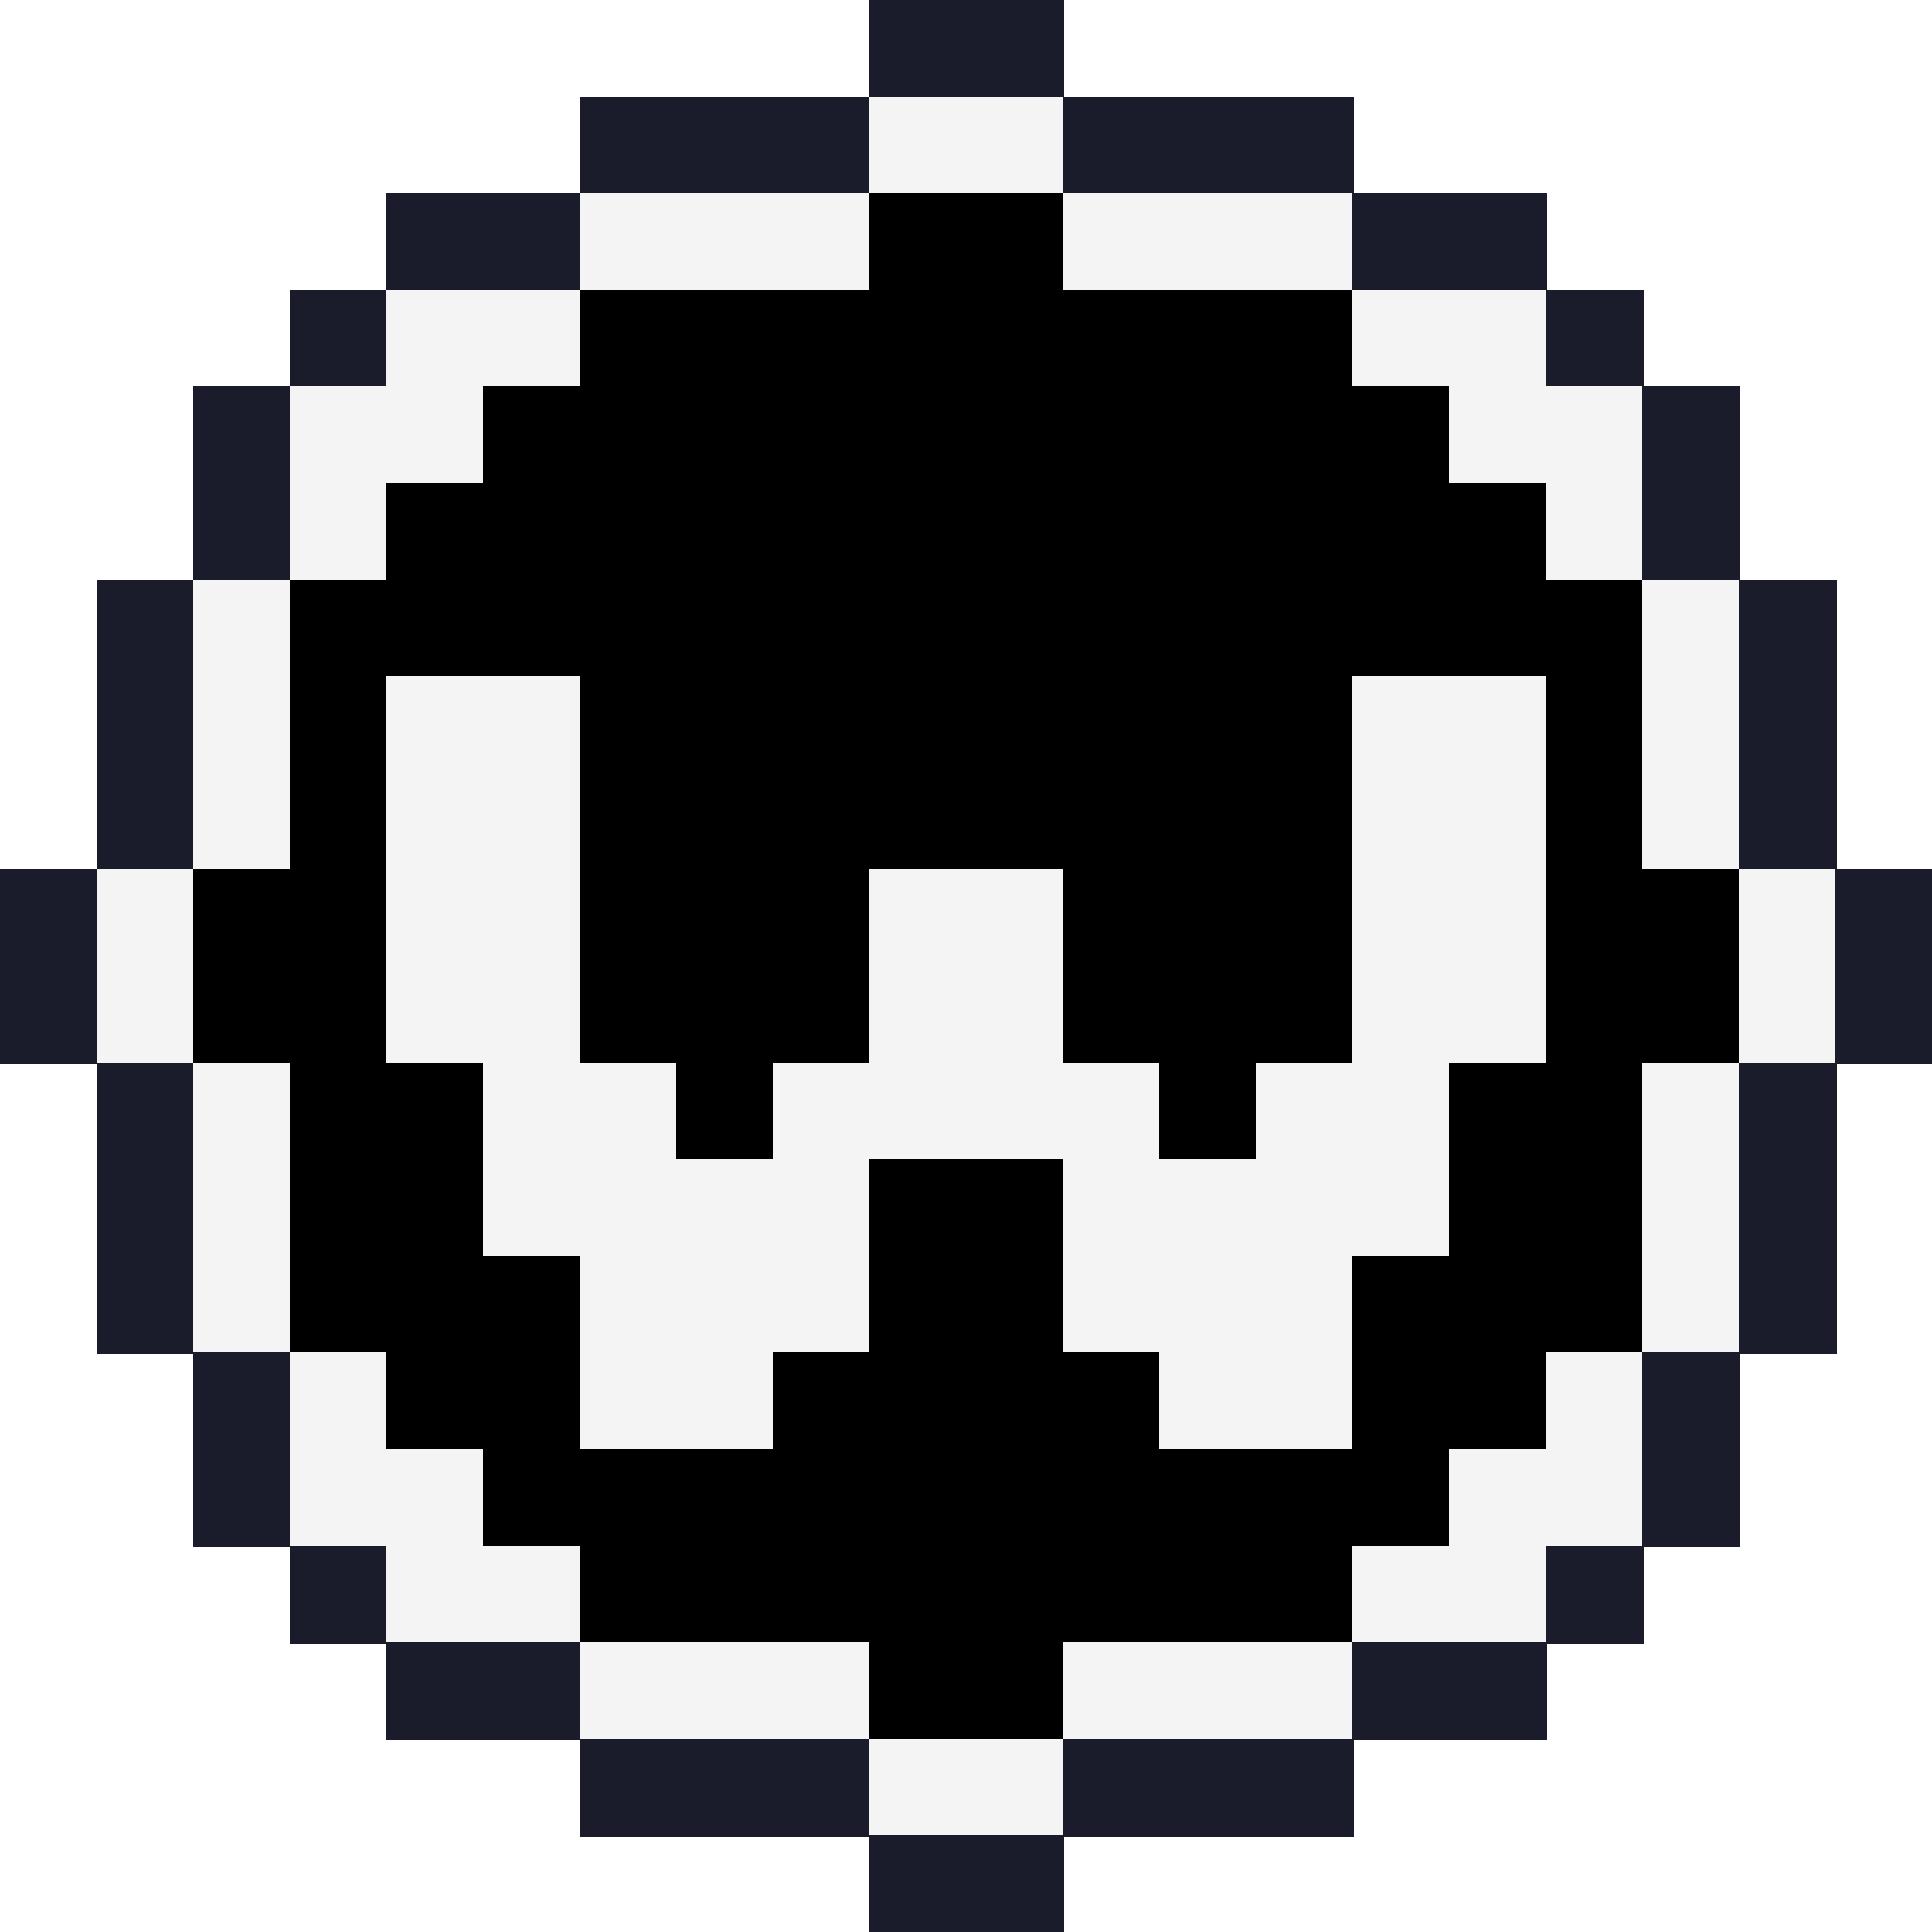
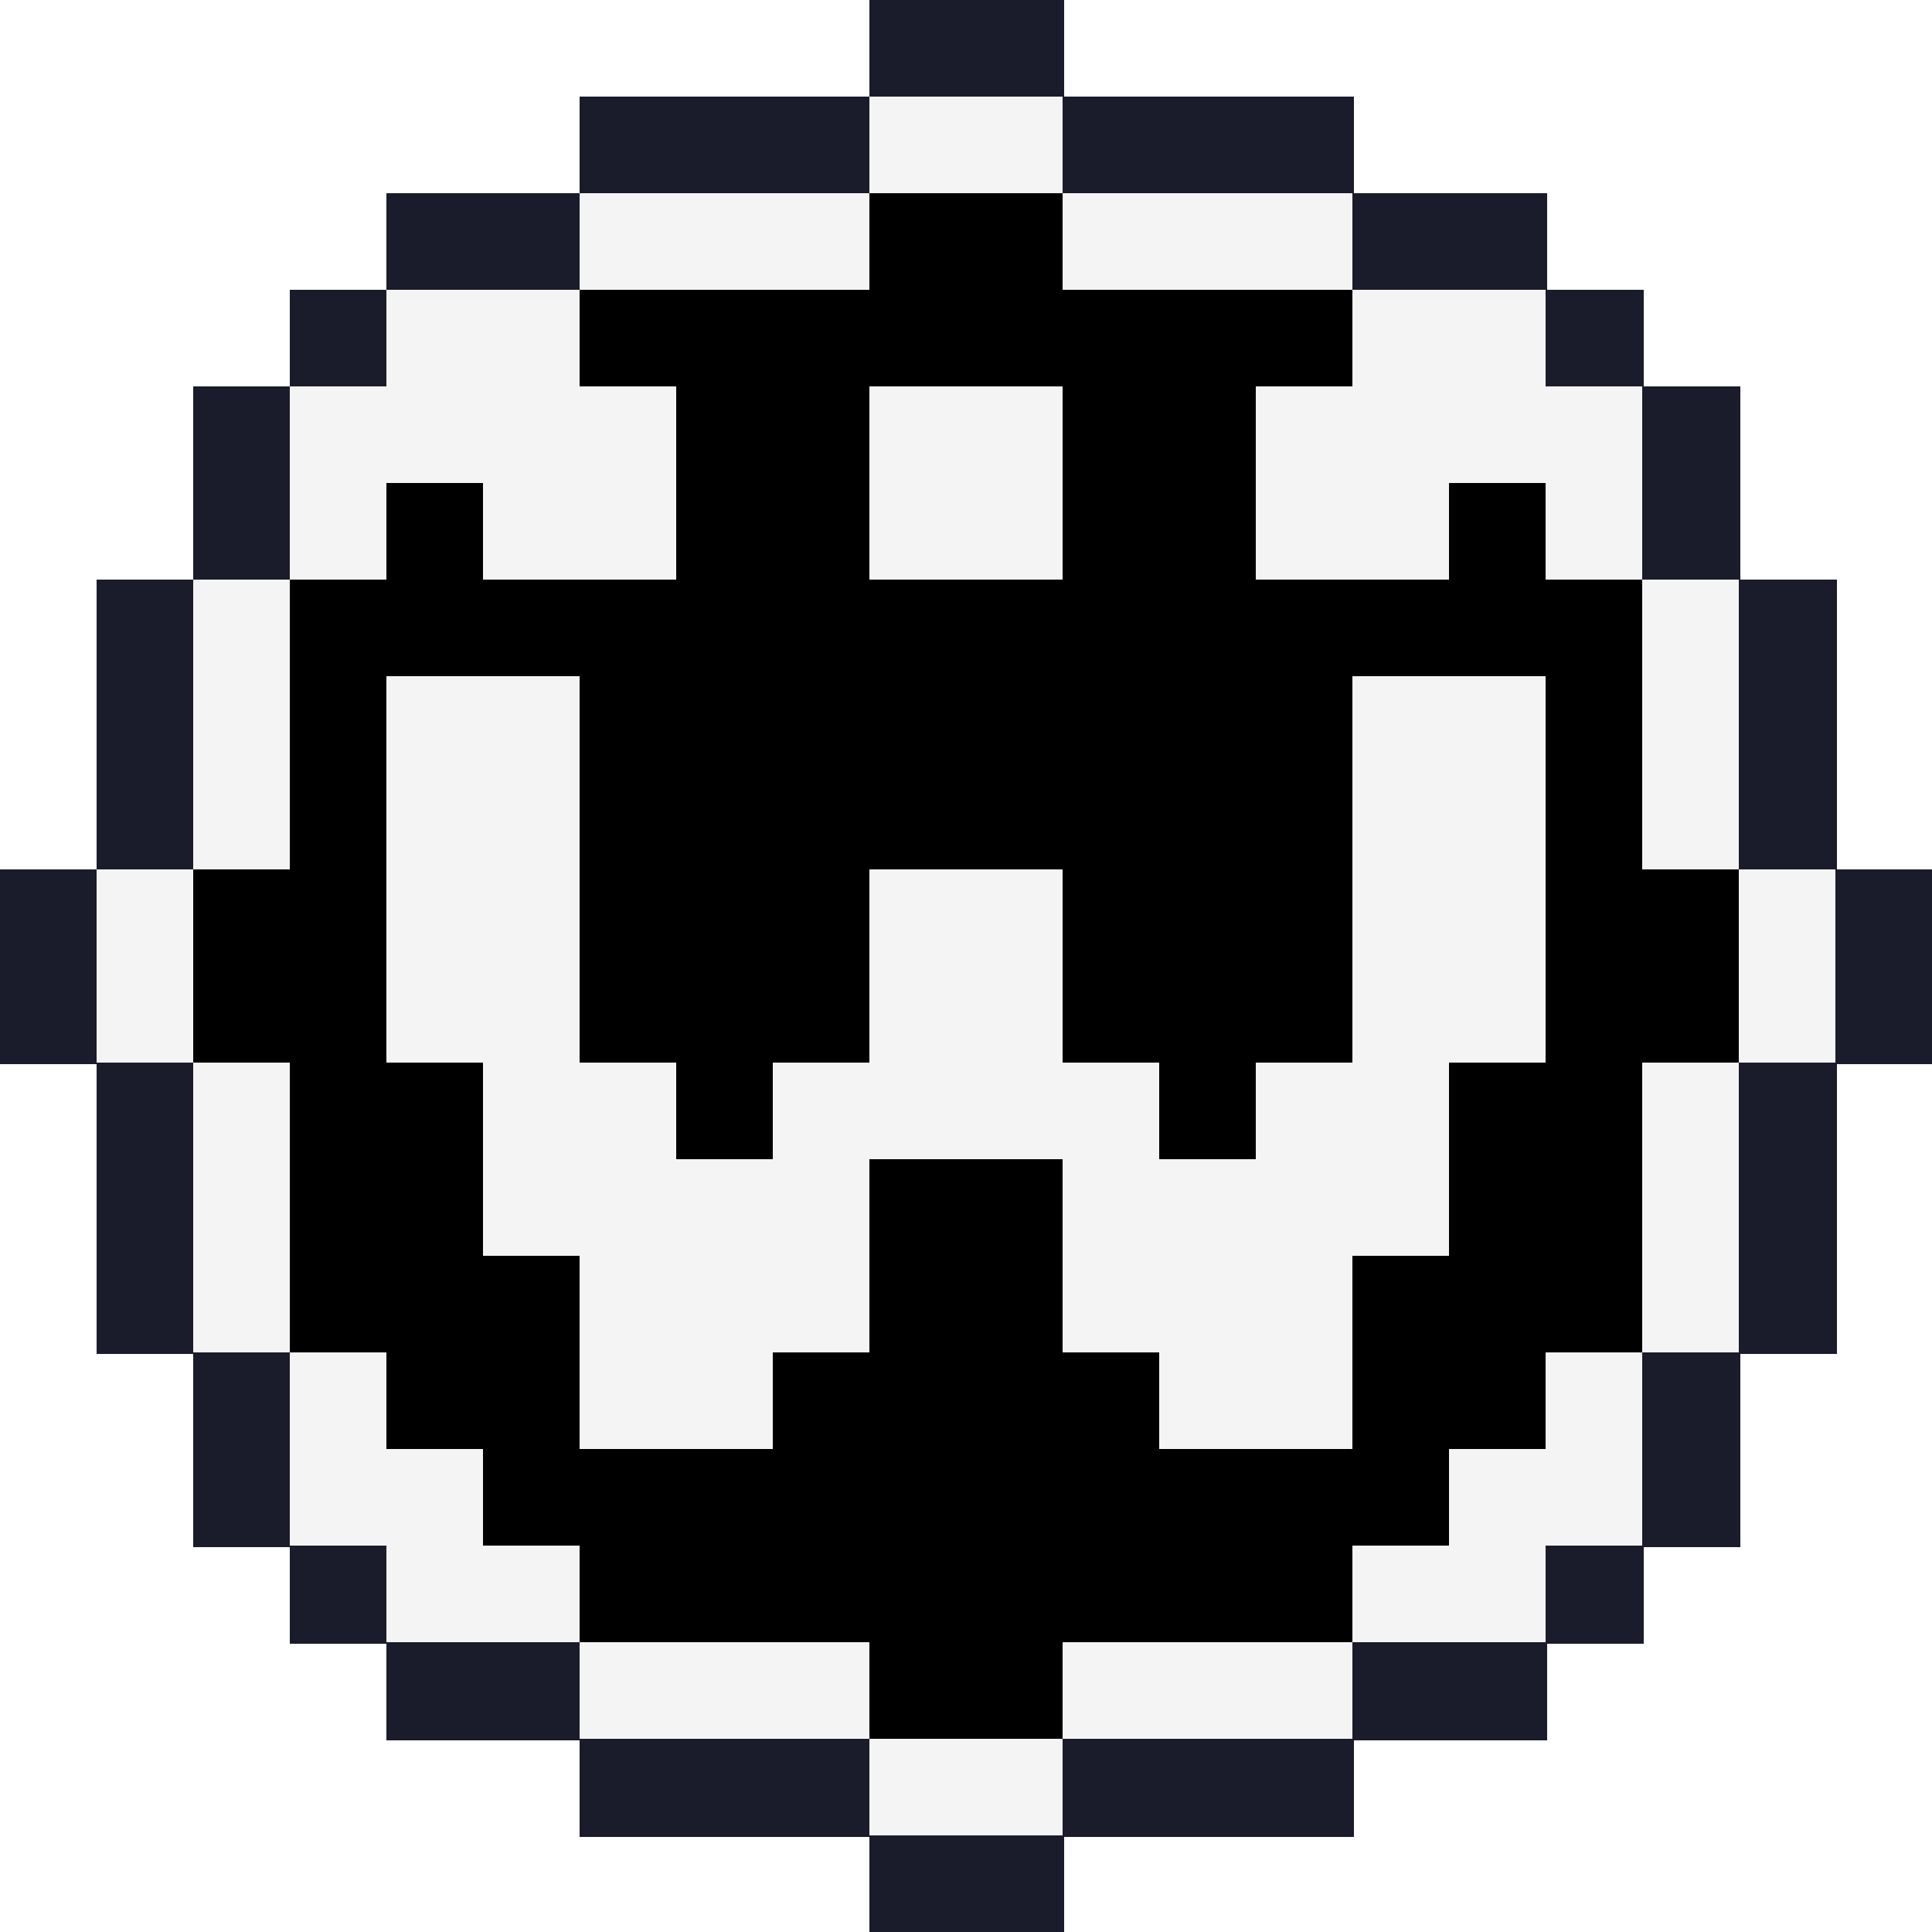
<svg xmlns="http://www.w3.org/2000/svg" viewBox="0 0 20 20" shape-rendering="crispEdges">
  <rect x="9" y="0" width="1.02" height="1.02" fill="#1a1c2c" />
  <rect x="10" y="0" width="1.02" height="1.02" fill="#1a1c2c" />
  <rect x="6" y="1" width="1.02" height="1.02" fill="#1a1c2c" />
  <rect x="7" y="1" width="1.02" height="1.02" fill="#1a1c2c" />
  <rect x="8" y="1" width="1.02" height="1.02" fill="#1a1c2c" />
  <rect x="9" y="1" width="1.02" height="1.02" fill="#f4f4f4" />
  <rect x="10" y="1" width="1.02" height="1.02" fill="#f4f4f4" />
  <rect x="11" y="1" width="1.02" height="1.02" fill="#1a1c2c" />
  <rect x="12" y="1" width="1.02" height="1.02" fill="#1a1c2c" />
  <rect x="13" y="1" width="1.02" height="1.02" fill="#1a1c2c" />
  <rect x="4" y="2" width="1.02" height="1.02" fill="#1a1c2c" />
  <rect x="5" y="2" width="1.02" height="1.02" fill="#1a1c2c" />
  <rect x="6" y="2" width="1.02" height="1.02" fill="#f4f4f4" />
  <rect x="7" y="2" width="1.02" height="1.02" fill="#f4f4f4" />
  <rect x="8" y="2" width="1.02" height="1.02" fill="#f4f4f4" />
  <rect x="9" y="2" width="1.02" height="1.02" fill="#000000" />
  <rect x="10" y="2" width="1.02" height="1.02" fill="#000000" />
  <rect x="11" y="2" width="1.02" height="1.02" fill="#f4f4f4" />
  <rect x="12" y="2" width="1.02" height="1.02" fill="#f4f4f4" />
  <rect x="13" y="2" width="1.02" height="1.02" fill="#f4f4f4" />
  <rect x="14" y="2" width="1.02" height="1.02" fill="#1a1c2c" />
  <rect x="15" y="2" width="1.02" height="1.02" fill="#1a1c2c" />
  <rect x="3" y="3" width="1.02" height="1.02" fill="#1a1c2c" />
  <rect x="4" y="3" width="1.02" height="1.02" fill="#f4f4f4" />
  <rect x="5" y="3" width="1.02" height="1.02" fill="#f4f4f4" />
  <rect x="6" y="3" width="1.02" height="1.02" fill="#000000" />
  <rect x="7" y="3" width="1.02" height="1.02" fill="#000000" />
  <rect x="8" y="3" width="1.02" height="1.02" fill="#000000" />
  <rect x="9" y="3" width="1.02" height="1.02" fill="#000000" />
  <rect x="10" y="3" width="1.02" height="1.02" fill="#000000" />
  <rect x="11" y="3" width="1.02" height="1.02" fill="#000000" />
  <rect x="12" y="3" width="1.02" height="1.02" fill="#000000" />
  <rect x="13" y="3" width="1.02" height="1.02" fill="#000000" />
  <rect x="14" y="3" width="1.02" height="1.02" fill="#f4f4f4" />
  <rect x="15" y="3" width="1.02" height="1.02" fill="#f4f4f4" />
  <rect x="16" y="3" width="1.02" height="1.02" fill="#1a1c2c" />
  <rect x="2" y="4" width="1.02" height="1.02" fill="#1a1c2c" />
  <rect x="3" y="4" width="1.02" height="1.02" fill="#f4f4f4" />
  <rect x="4" y="4" width="1.02" height="1.02" fill="#f4f4f4" />
-   <rect x="5" y="4" width="1.02" height="1.02" fill="#000000" />
-   <rect x="6" y="4" width="1.02" height="1.02" fill="#000000" />
+   <rect x="5" y="4" width="1.02" height="1.02" fill="#f4f4f4" />
+   <rect x="6" y="4" width="1.02" height="1.02" fill="#f4f4f4" />
  <rect x="7" y="4" width="1.02" height="1.02" fill="#000000" />
  <rect x="8" y="4" width="1.02" height="1.02" fill="#000000" />
-   <rect x="9" y="4" width="1.02" height="1.02" fill="#000000" />
-   <rect x="10" y="4" width="1.02" height="1.02" fill="#000000" />
+   <rect x="9" y="4" width="1.02" height="1.02" fill="#f4f4f4" />
+   <rect x="10" y="4" width="1.02" height="1.02" fill="#f4f4f4" />
  <rect x="11" y="4" width="1.02" height="1.02" fill="#000000" />
  <rect x="12" y="4" width="1.02" height="1.02" fill="#000000" />
-   <rect x="13" y="4" width="1.02" height="1.02" fill="#000000" />
-   <rect x="14" y="4" width="1.02" height="1.02" fill="#000000" />
+   <rect x="13" y="4" width="1.02" height="1.02" fill="#f4f4f4" />
+   <rect x="14" y="4" width="1.02" height="1.02" fill="#f4f4f4" />
  <rect x="15" y="4" width="1.02" height="1.02" fill="#f4f4f4" />
  <rect x="16" y="4" width="1.02" height="1.02" fill="#f4f4f4" />
  <rect x="17" y="4" width="1.02" height="1.02" fill="#1a1c2c" />
  <rect x="2" y="5" width="1.02" height="1.02" fill="#1a1c2c" />
  <rect x="3" y="5" width="1.02" height="1.02" fill="#f4f4f4" />
  <rect x="4" y="5" width="1.02" height="1.02" fill="#000000" />
-   <rect x="5" y="5" width="1.02" height="1.02" fill="#000000" />
-   <rect x="6" y="5" width="1.02" height="1.02" fill="#000000" />
+   <rect x="5" y="5" width="1.02" height="1.02" fill="#f4f4f4" />
+   <rect x="6" y="5" width="1.02" height="1.02" fill="#f4f4f4" />
  <rect x="7" y="5" width="1.02" height="1.02" fill="#000000" />
  <rect x="8" y="5" width="1.02" height="1.02" fill="#000000" />
-   <rect x="9" y="5" width="1.02" height="1.02" fill="#000000" />
-   <rect x="10" y="5" width="1.02" height="1.02" fill="#000000" />
+   <rect x="9" y="5" width="1.02" height="1.02" fill="#f4f4f4" />
+   <rect x="10" y="5" width="1.02" height="1.02" fill="#f4f4f4" />
  <rect x="11" y="5" width="1.02" height="1.02" fill="#000000" />
  <rect x="12" y="5" width="1.02" height="1.02" fill="#000000" />
-   <rect x="13" y="5" width="1.02" height="1.02" fill="#000000" />
-   <rect x="14" y="5" width="1.02" height="1.02" fill="#000000" />
+   <rect x="13" y="5" width="1.02" height="1.02" fill="#f4f4f4" />
+   <rect x="14" y="5" width="1.02" height="1.02" fill="#f4f4f4" />
  <rect x="15" y="5" width="1.02" height="1.02" fill="#000000" />
  <rect x="16" y="5" width="1.02" height="1.02" fill="#f4f4f4" />
  <rect x="17" y="5" width="1.02" height="1.02" fill="#1a1c2c" />
  <rect x="1" y="6" width="1.02" height="1.02" fill="#1a1c2c" />
  <rect x="2" y="6" width="1.02" height="1.02" fill="#f4f4f4" />
  <rect x="3" y="6" width="1.02" height="1.02" fill="#000000" />
  <rect x="4" y="6" width="1.02" height="1.02" fill="#000000" />
  <rect x="5" y="6" width="1.02" height="1.02" fill="#000000" />
  <rect x="6" y="6" width="1.02" height="1.02" fill="#000000" />
  <rect x="7" y="6" width="1.02" height="1.02" fill="#000000" />
  <rect x="8" y="6" width="1.02" height="1.02" fill="#000000" />
  <rect x="9" y="6" width="1.02" height="1.02" fill="#000000" />
  <rect x="10" y="6" width="1.02" height="1.02" fill="#000000" />
  <rect x="11" y="6" width="1.02" height="1.02" fill="#000000" />
  <rect x="12" y="6" width="1.02" height="1.02" fill="#000000" />
  <rect x="13" y="6" width="1.02" height="1.02" fill="#000000" />
  <rect x="14" y="6" width="1.02" height="1.02" fill="#000000" />
  <rect x="15" y="6" width="1.02" height="1.02" fill="#000000" />
  <rect x="16" y="6" width="1.02" height="1.02" fill="#000000" />
  <rect x="17" y="6" width="1.02" height="1.02" fill="#f4f4f4" />
  <rect x="18" y="6" width="1.02" height="1.02" fill="#1a1c2c" />
  <rect x="1" y="7" width="1.02" height="1.02" fill="#1a1c2c" />
  <rect x="2" y="7" width="1.02" height="1.02" fill="#f4f4f4" />
  <rect x="3" y="7" width="1.02" height="1.02" fill="#000000" />
  <rect x="4" y="7" width="1.02" height="1.02" fill="#f4f4f4" />
  <rect x="5" y="7" width="1.02" height="1.02" fill="#f4f4f4" />
  <rect x="6" y="7" width="1.02" height="1.02" fill="#000000" />
  <rect x="7" y="7" width="1.02" height="1.02" fill="#000000" />
  <rect x="8" y="7" width="1.02" height="1.02" fill="#000000" />
  <rect x="9" y="7" width="1.02" height="1.02" fill="#000000" />
  <rect x="10" y="7" width="1.02" height="1.02" fill="#000000" />
  <rect x="11" y="7" width="1.02" height="1.02" fill="#000000" />
  <rect x="12" y="7" width="1.02" height="1.02" fill="#000000" />
  <rect x="13" y="7" width="1.02" height="1.02" fill="#000000" />
  <rect x="14" y="7" width="1.02" height="1.02" fill="#f4f4f4" />
  <rect x="15" y="7" width="1.02" height="1.02" fill="#f4f4f4" />
  <rect x="16" y="7" width="1.02" height="1.02" fill="#000000" />
  <rect x="17" y="7" width="1.02" height="1.02" fill="#f4f4f4" />
  <rect x="18" y="7" width="1.02" height="1.02" fill="#1a1c2c" />
  <rect x="1" y="8" width="1.02" height="1.02" fill="#1a1c2c" />
  <rect x="2" y="8" width="1.02" height="1.02" fill="#f4f4f4" />
  <rect x="3" y="8" width="1.02" height="1.02" fill="#000000" />
  <rect x="4" y="8" width="1.02" height="1.02" fill="#f4f4f4" />
  <rect x="5" y="8" width="1.02" height="1.02" fill="#f4f4f4" />
  <rect x="6" y="8" width="1.02" height="1.02" fill="#000000" />
  <rect x="7" y="8" width="1.02" height="1.02" fill="#000000" />
  <rect x="8" y="8" width="1.02" height="1.02" fill="#000000" />
  <rect x="9" y="8" width="1.02" height="1.02" fill="#000000" />
  <rect x="10" y="8" width="1.02" height="1.02" fill="#000000" />
  <rect x="11" y="8" width="1.02" height="1.02" fill="#000000" />
  <rect x="12" y="8" width="1.02" height="1.02" fill="#000000" />
  <rect x="13" y="8" width="1.02" height="1.02" fill="#000000" />
  <rect x="14" y="8" width="1.02" height="1.02" fill="#f4f4f4" />
  <rect x="15" y="8" width="1.02" height="1.02" fill="#f4f4f4" />
  <rect x="16" y="8" width="1.02" height="1.02" fill="#000000" />
  <rect x="17" y="8" width="1.02" height="1.02" fill="#f4f4f4" />
  <rect x="18" y="8" width="1.02" height="1.02" fill="#1a1c2c" />
  <rect x="0" y="9" width="1.02" height="1.02" fill="#1a1c2c" />
  <rect x="1" y="9" width="1.02" height="1.02" fill="#f4f4f4" />
  <rect x="2" y="9" width="1.02" height="1.02" fill="#000000" />
  <rect x="3" y="9" width="1.02" height="1.02" fill="#000000" />
  <rect x="4" y="9" width="1.02" height="1.02" fill="#f4f4f4" />
  <rect x="5" y="9" width="1.02" height="1.02" fill="#f4f4f4" />
  <rect x="6" y="9" width="1.02" height="1.02" fill="#000000" />
  <rect x="7" y="9" width="1.02" height="1.02" fill="#000000" />
  <rect x="8" y="9" width="1.02" height="1.02" fill="#000000" />
  <rect x="9" y="9" width="1.02" height="1.02" fill="#f4f4f4" />
  <rect x="10" y="9" width="1.02" height="1.02" fill="#f4f4f4" />
  <rect x="11" y="9" width="1.02" height="1.02" fill="#000000" />
  <rect x="12" y="9" width="1.02" height="1.02" fill="#000000" />
  <rect x="13" y="9" width="1.02" height="1.02" fill="#000000" />
  <rect x="14" y="9" width="1.02" height="1.02" fill="#f4f4f4" />
  <rect x="15" y="9" width="1.02" height="1.02" fill="#f4f4f4" />
  <rect x="16" y="9" width="1.02" height="1.02" fill="#000000" />
  <rect x="17" y="9" width="1.02" height="1.02" fill="#000000" />
  <rect x="18" y="9" width="1.02" height="1.02" fill="#f4f4f4" />
  <rect x="19" y="9" width="1.02" height="1.02" fill="#1a1c2c" />
  <rect x="0" y="10" width="1.02" height="1.02" fill="#1a1c2c" />
  <rect x="1" y="10" width="1.02" height="1.02" fill="#f4f4f4" />
  <rect x="2" y="10" width="1.02" height="1.02" fill="#000000" />
  <rect x="3" y="10" width="1.02" height="1.02" fill="#000000" />
  <rect x="4" y="10" width="1.02" height="1.02" fill="#f4f4f4" />
  <rect x="5" y="10" width="1.02" height="1.02" fill="#f4f4f4" />
  <rect x="6" y="10" width="1.02" height="1.02" fill="#000000" />
  <rect x="7" y="10" width="1.02" height="1.02" fill="#000000" />
  <rect x="8" y="10" width="1.02" height="1.02" fill="#000000" />
  <rect x="9" y="10" width="1.02" height="1.02" fill="#f4f4f4" />
  <rect x="10" y="10" width="1.02" height="1.02" fill="#f4f4f4" />
  <rect x="11" y="10" width="1.02" height="1.02" fill="#000000" />
  <rect x="12" y="10" width="1.02" height="1.02" fill="#000000" />
  <rect x="13" y="10" width="1.02" height="1.02" fill="#000000" />
  <rect x="14" y="10" width="1.02" height="1.02" fill="#f4f4f4" />
  <rect x="15" y="10" width="1.02" height="1.02" fill="#f4f4f4" />
  <rect x="16" y="10" width="1.02" height="1.02" fill="#000000" />
  <rect x="17" y="10" width="1.02" height="1.02" fill="#000000" />
  <rect x="18" y="10" width="1.02" height="1.02" fill="#f4f4f4" />
  <rect x="19" y="10" width="1.02" height="1.02" fill="#1a1c2c" />
  <rect x="1" y="11" width="1.02" height="1.02" fill="#1a1c2c" />
  <rect x="2" y="11" width="1.02" height="1.02" fill="#f4f4f4" />
  <rect x="3" y="11" width="1.02" height="1.02" fill="#000000" />
  <rect x="4" y="11" width="1.02" height="1.02" fill="#000000" />
  <rect x="5" y="11" width="1.02" height="1.02" fill="#f4f4f4" />
  <rect x="6" y="11" width="1.02" height="1.02" fill="#f4f4f4" />
  <rect x="7" y="11" width="1.02" height="1.02" fill="#000000" />
  <rect x="8" y="11" width="1.02" height="1.02" fill="#f4f4f4" />
  <rect x="9" y="11" width="1.02" height="1.02" fill="#f4f4f4" />
  <rect x="10" y="11" width="1.02" height="1.02" fill="#f4f4f4" />
  <rect x="11" y="11" width="1.02" height="1.02" fill="#f4f4f4" />
  <rect x="12" y="11" width="1.02" height="1.02" fill="#000000" />
  <rect x="13" y="11" width="1.02" height="1.02" fill="#f4f4f4" />
  <rect x="14" y="11" width="1.02" height="1.02" fill="#f4f4f4" />
  <rect x="15" y="11" width="1.02" height="1.02" fill="#000000" />
  <rect x="16" y="11" width="1.02" height="1.02" fill="#000000" />
  <rect x="17" y="11" width="1.02" height="1.02" fill="#f4f4f4" />
  <rect x="18" y="11" width="1.02" height="1.02" fill="#1a1c2c" />
  <rect x="1" y="12" width="1.02" height="1.02" fill="#1a1c2c" />
  <rect x="2" y="12" width="1.02" height="1.02" fill="#f4f4f4" />
  <rect x="3" y="12" width="1.02" height="1.02" fill="#000000" />
  <rect x="4" y="12" width="1.02" height="1.02" fill="#000000" />
  <rect x="5" y="12" width="1.02" height="1.02" fill="#f4f4f4" />
  <rect x="6" y="12" width="1.02" height="1.02" fill="#f4f4f4" />
  <rect x="7" y="12" width="1.02" height="1.02" fill="#f4f4f4" />
  <rect x="8" y="12" width="1.02" height="1.02" fill="#f4f4f4" />
  <rect x="9" y="12" width="1.02" height="1.02" fill="#000000" />
  <rect x="10" y="12" width="1.02" height="1.02" fill="#000000" />
  <rect x="11" y="12" width="1.02" height="1.02" fill="#f4f4f4" />
  <rect x="12" y="12" width="1.02" height="1.02" fill="#f4f4f4" />
  <rect x="13" y="12" width="1.02" height="1.02" fill="#f4f4f4" />
  <rect x="14" y="12" width="1.02" height="1.02" fill="#f4f4f4" />
  <rect x="15" y="12" width="1.02" height="1.02" fill="#000000" />
  <rect x="16" y="12" width="1.02" height="1.02" fill="#000000" />
  <rect x="17" y="12" width="1.02" height="1.02" fill="#f4f4f4" />
  <rect x="18" y="12" width="1.02" height="1.02" fill="#1a1c2c" />
  <rect x="1" y="13" width="1.02" height="1.02" fill="#1a1c2c" />
  <rect x="2" y="13" width="1.02" height="1.02" fill="#f4f4f4" />
  <rect x="3" y="13" width="1.02" height="1.02" fill="#000000" />
  <rect x="4" y="13" width="1.02" height="1.02" fill="#000000" />
  <rect x="5" y="13" width="1.02" height="1.02" fill="#000000" />
  <rect x="6" y="13" width="1.02" height="1.02" fill="#f4f4f4" />
  <rect x="7" y="13" width="1.02" height="1.02" fill="#f4f4f4" />
  <rect x="8" y="13" width="1.02" height="1.02" fill="#f4f4f4" />
  <rect x="9" y="13" width="1.02" height="1.02" fill="#000000" />
  <rect x="10" y="13" width="1.02" height="1.02" fill="#000000" />
  <rect x="11" y="13" width="1.02" height="1.02" fill="#f4f4f4" />
  <rect x="12" y="13" width="1.02" height="1.02" fill="#f4f4f4" />
  <rect x="13" y="13" width="1.02" height="1.02" fill="#f4f4f4" />
  <rect x="14" y="13" width="1.02" height="1.02" fill="#000000" />
  <rect x="15" y="13" width="1.02" height="1.02" fill="#000000" />
  <rect x="16" y="13" width="1.02" height="1.02" fill="#000000" />
  <rect x="17" y="13" width="1.02" height="1.02" fill="#f4f4f4" />
  <rect x="18" y="13" width="1.02" height="1.02" fill="#1a1c2c" />
  <rect x="2" y="14" width="1.02" height="1.02" fill="#1a1c2c" />
  <rect x="3" y="14" width="1.02" height="1.02" fill="#f4f4f4" />
  <rect x="4" y="14" width="1.02" height="1.02" fill="#000000" />
  <rect x="5" y="14" width="1.02" height="1.02" fill="#000000" />
  <rect x="6" y="14" width="1.02" height="1.02" fill="#f4f4f4" />
  <rect x="7" y="14" width="1.02" height="1.02" fill="#f4f4f4" />
  <rect x="8" y="14" width="1.02" height="1.02" fill="#000000" />
  <rect x="9" y="14" width="1.02" height="1.02" fill="#000000" />
  <rect x="10" y="14" width="1.02" height="1.02" fill="#000000" />
  <rect x="11" y="14" width="1.02" height="1.02" fill="#000000" />
  <rect x="12" y="14" width="1.02" height="1.02" fill="#f4f4f4" />
  <rect x="13" y="14" width="1.02" height="1.02" fill="#f4f4f4" />
  <rect x="14" y="14" width="1.02" height="1.02" fill="#000000" />
  <rect x="15" y="14" width="1.02" height="1.02" fill="#000000" />
  <rect x="16" y="14" width="1.02" height="1.02" fill="#f4f4f4" />
  <rect x="17" y="14" width="1.02" height="1.02" fill="#1a1c2c" />
  <rect x="2" y="15" width="1.02" height="1.02" fill="#1a1c2c" />
  <rect x="3" y="15" width="1.02" height="1.02" fill="#f4f4f4" />
  <rect x="4" y="15" width="1.02" height="1.02" fill="#f4f4f4" />
  <rect x="5" y="15" width="1.02" height="1.02" fill="#000000" />
  <rect x="6" y="15" width="1.02" height="1.02" fill="#000000" />
  <rect x="7" y="15" width="1.02" height="1.02" fill="#000000" />
  <rect x="8" y="15" width="1.02" height="1.02" fill="#000000" />
  <rect x="9" y="15" width="1.02" height="1.02" fill="#000000" />
  <rect x="10" y="15" width="1.02" height="1.02" fill="#000000" />
  <rect x="11" y="15" width="1.02" height="1.02" fill="#000000" />
  <rect x="12" y="15" width="1.02" height="1.02" fill="#000000" />
  <rect x="13" y="15" width="1.02" height="1.02" fill="#000000" />
  <rect x="14" y="15" width="1.02" height="1.02" fill="#000000" />
  <rect x="15" y="15" width="1.02" height="1.02" fill="#f4f4f4" />
  <rect x="16" y="15" width="1.02" height="1.02" fill="#f4f4f4" />
  <rect x="17" y="15" width="1.02" height="1.02" fill="#1a1c2c" />
  <rect x="3" y="16" width="1.02" height="1.02" fill="#1a1c2c" />
  <rect x="4" y="16" width="1.02" height="1.02" fill="#f4f4f4" />
  <rect x="5" y="16" width="1.02" height="1.02" fill="#f4f4f4" />
  <rect x="6" y="16" width="1.02" height="1.02" fill="#000000" />
  <rect x="7" y="16" width="1.02" height="1.02" fill="#000000" />
  <rect x="8" y="16" width="1.02" height="1.02" fill="#000000" />
  <rect x="9" y="16" width="1.02" height="1.02" fill="#000000" />
  <rect x="10" y="16" width="1.02" height="1.02" fill="#000000" />
  <rect x="11" y="16" width="1.02" height="1.02" fill="#000000" />
  <rect x="12" y="16" width="1.02" height="1.02" fill="#000000" />
  <rect x="13" y="16" width="1.02" height="1.02" fill="#000000" />
  <rect x="14" y="16" width="1.02" height="1.02" fill="#f4f4f4" />
  <rect x="15" y="16" width="1.02" height="1.02" fill="#f4f4f4" />
  <rect x="16" y="16" width="1.02" height="1.02" fill="#1a1c2c" />
  <rect x="4" y="17" width="1.02" height="1.02" fill="#1a1c2c" />
  <rect x="5" y="17" width="1.02" height="1.02" fill="#1a1c2c" />
  <rect x="6" y="17" width="1.02" height="1.02" fill="#f4f4f4" />
  <rect x="7" y="17" width="1.02" height="1.02" fill="#f4f4f4" />
  <rect x="8" y="17" width="1.02" height="1.02" fill="#f4f4f4" />
  <rect x="9" y="17" width="1.02" height="1.02" fill="#000000" />
  <rect x="10" y="17" width="1.02" height="1.02" fill="#000000" />
  <rect x="11" y="17" width="1.02" height="1.02" fill="#f4f4f4" />
  <rect x="12" y="17" width="1.02" height="1.02" fill="#f4f4f4" />
  <rect x="13" y="17" width="1.02" height="1.02" fill="#f4f4f4" />
  <rect x="14" y="17" width="1.02" height="1.02" fill="#1a1c2c" />
  <rect x="15" y="17" width="1.02" height="1.02" fill="#1a1c2c" />
  <rect x="6" y="18" width="1.02" height="1.02" fill="#1a1c2c" />
  <rect x="7" y="18" width="1.02" height="1.02" fill="#1a1c2c" />
  <rect x="8" y="18" width="1.02" height="1.02" fill="#1a1c2c" />
  <rect x="9" y="18" width="1.02" height="1.02" fill="#f4f4f4" />
  <rect x="10" y="18" width="1.02" height="1.02" fill="#f4f4f4" />
  <rect x="11" y="18" width="1.02" height="1.02" fill="#1a1c2c" />
  <rect x="12" y="18" width="1.02" height="1.02" fill="#1a1c2c" />
  <rect x="13" y="18" width="1.02" height="1.02" fill="#1a1c2c" />
  <rect x="9" y="19" width="1.02" height="1.02" fill="#1a1c2c" />
  <rect x="10" y="19" width="1.02" height="1.02" fill="#1a1c2c" />
</svg>
